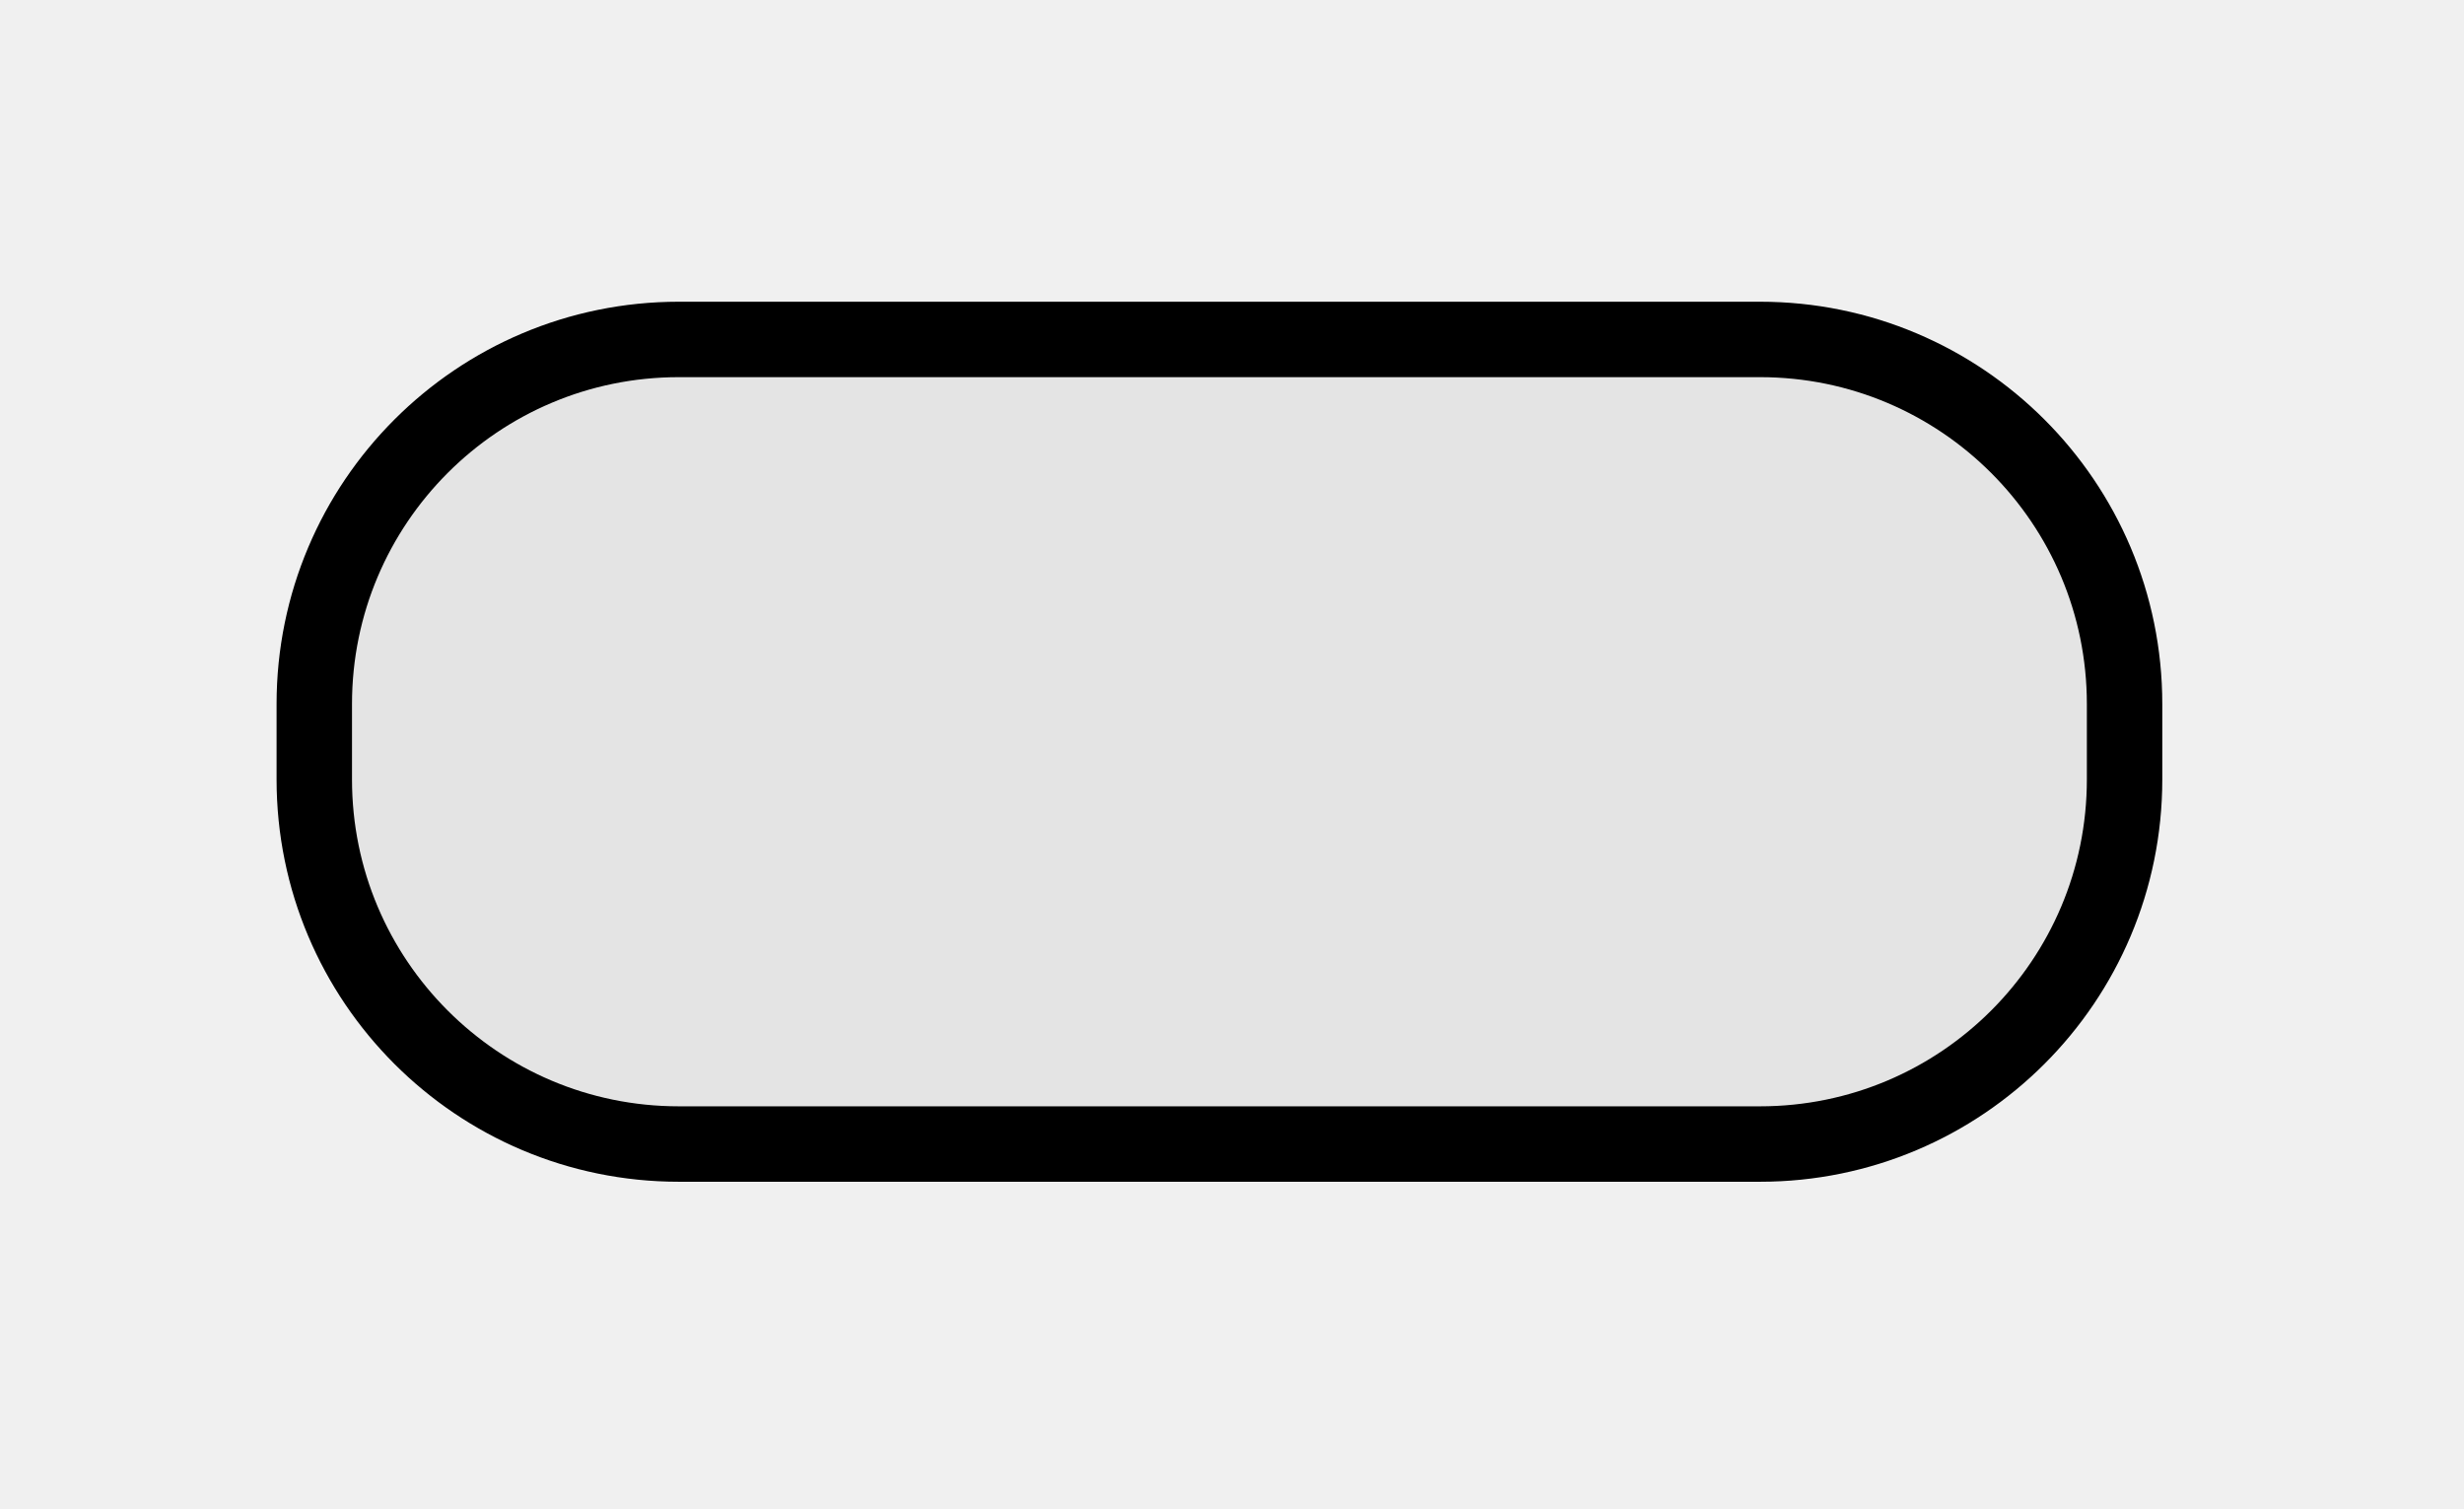
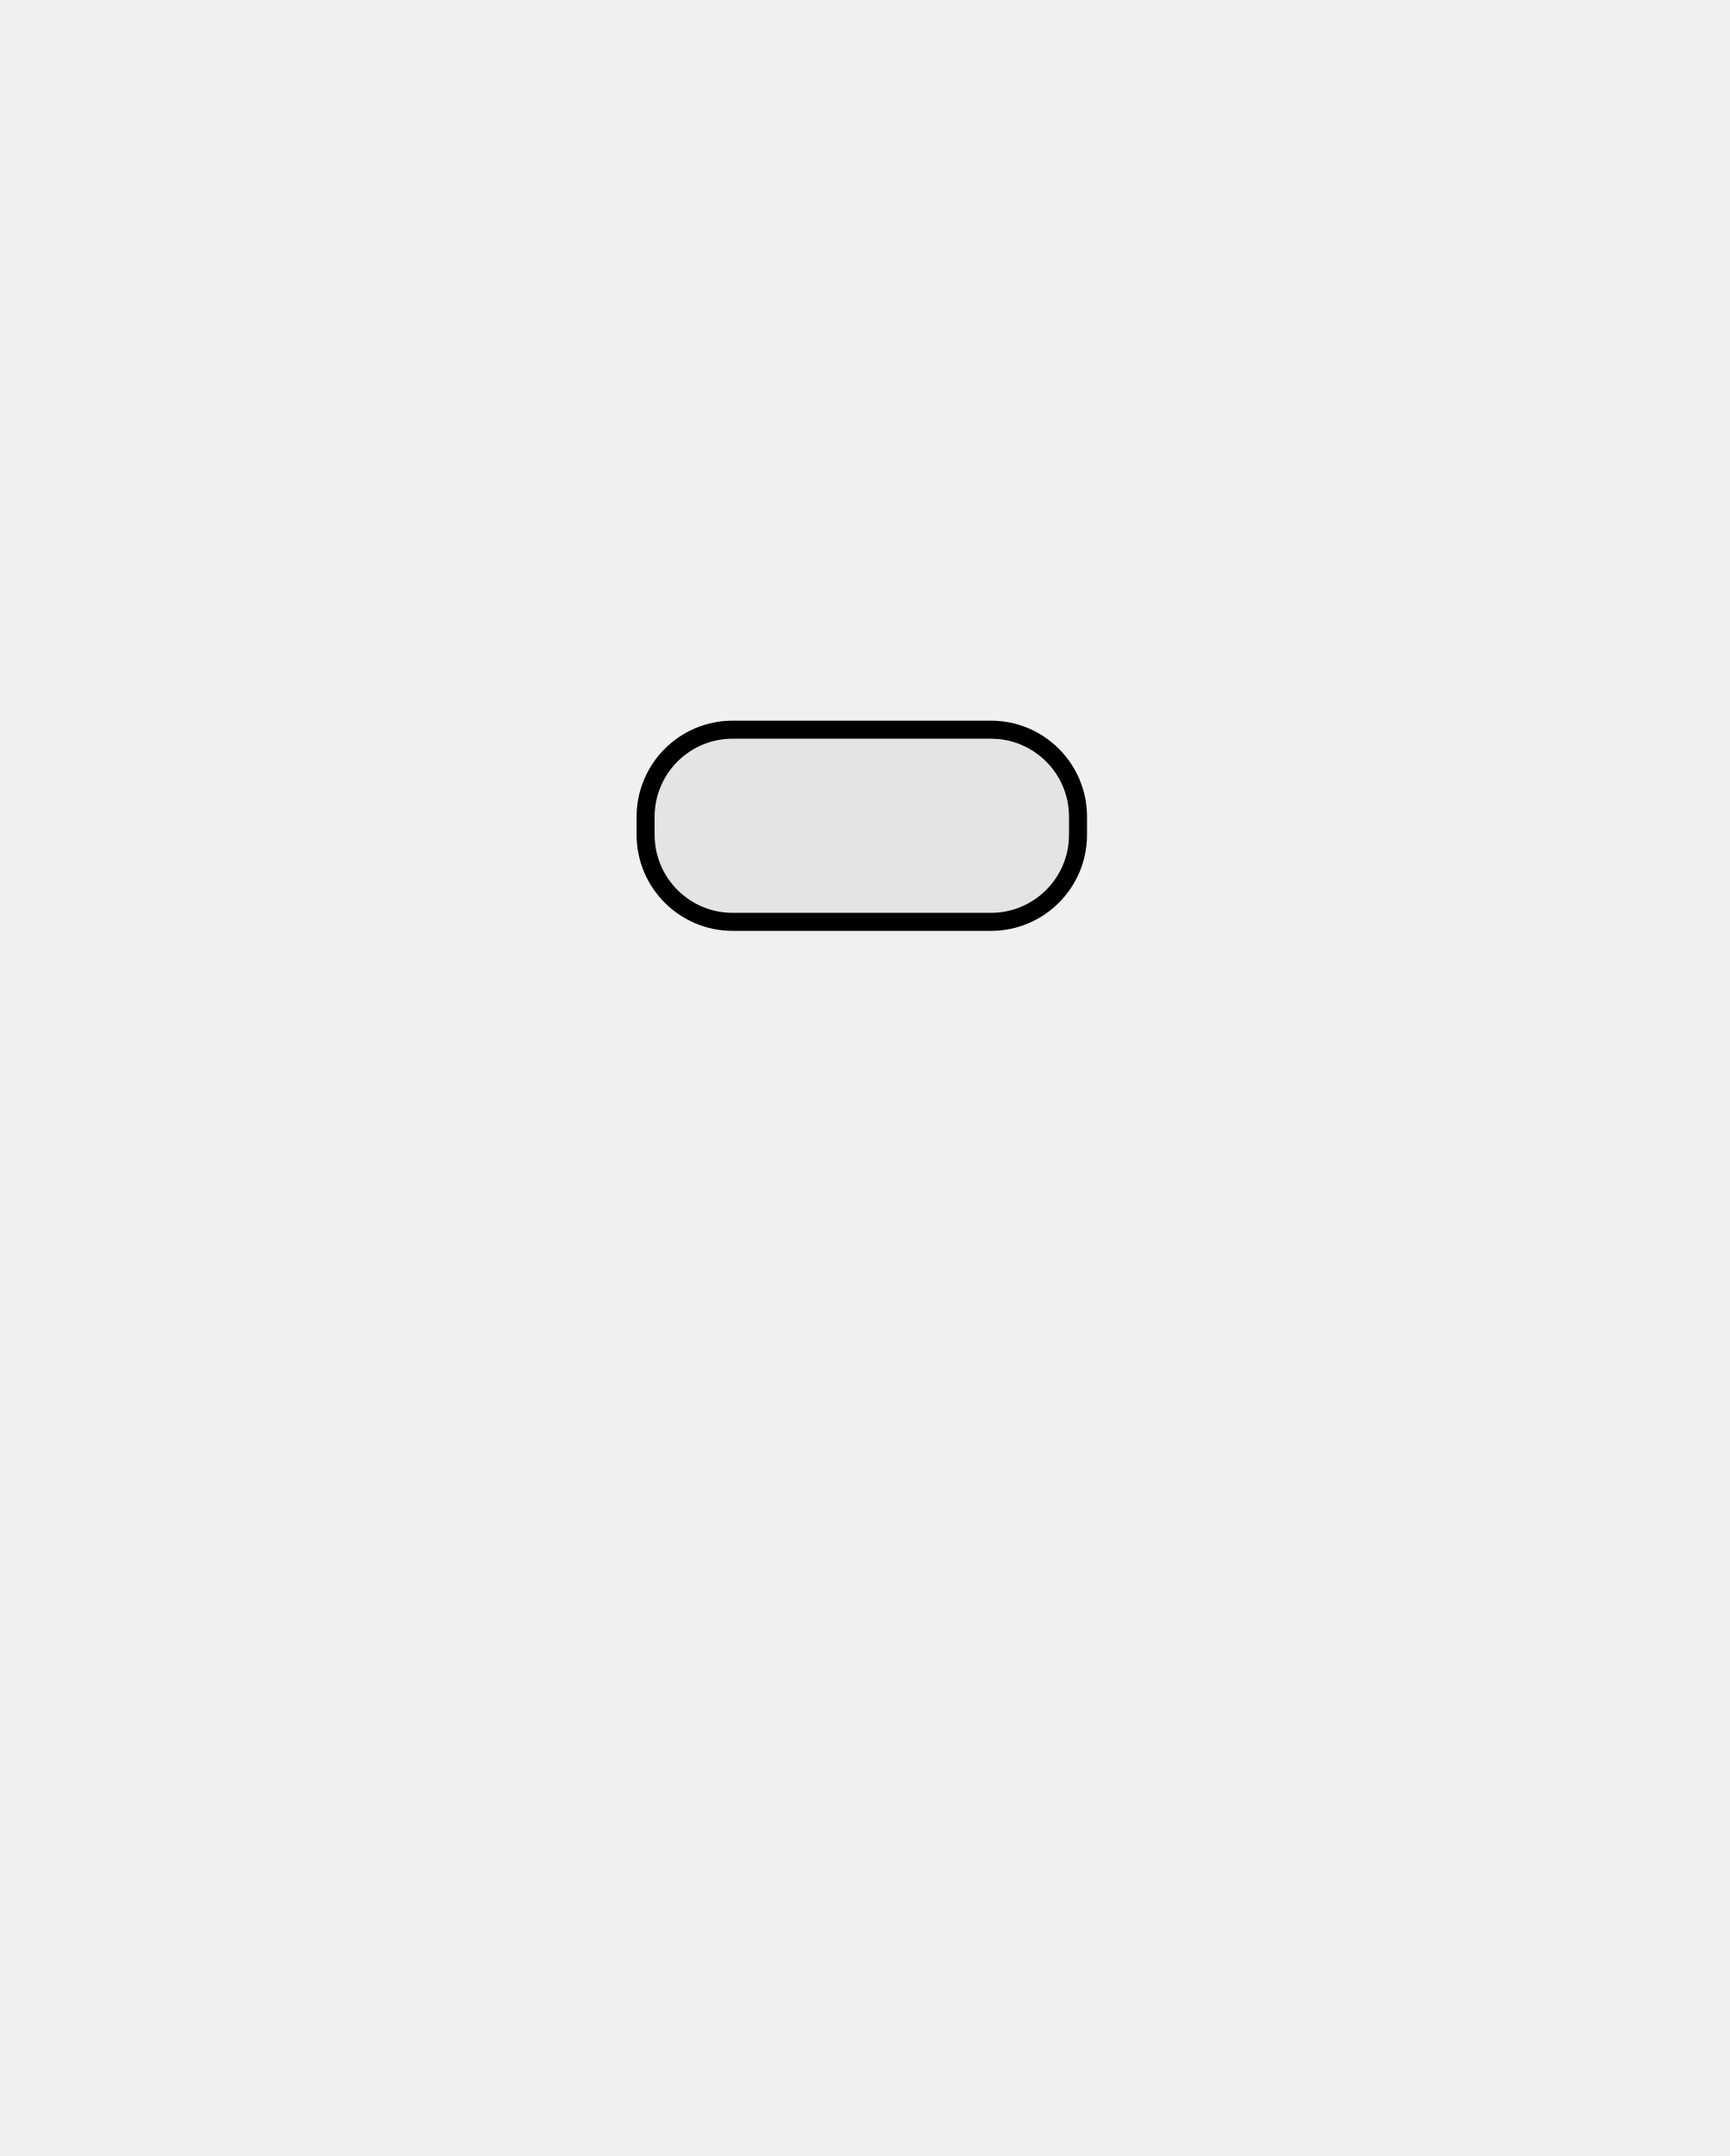
- <svg xmlns="http://www.w3.org/2000/svg" width="98" height="60" viewBox="0 0 98 60" fill="none">
-   <rect x="12.5" y="13.5" width="72" height="32" rx="14.5" fill="#E4E4E4" stroke="black" stroke-width="3" />
+ <svg xmlns="http://www.w3.org/2000/svg" width="288" height="359" viewBox="0 0 288 359" fill="none">
+   <g clip-path="url(#clip0_156_388)">
+     <rect x="107.5" y="121.5" width="72" height="32" rx="14.5" fill="#E4E4E4" stroke="black" stroke-width="3" />
+   </g>
+   <defs>
+     <clipPath id="clip0_156_388">
+       <rect width="98" height="60" fill="white" transform="translate(95 108)" />
+     </clipPath>
+   </defs>
</svg>
